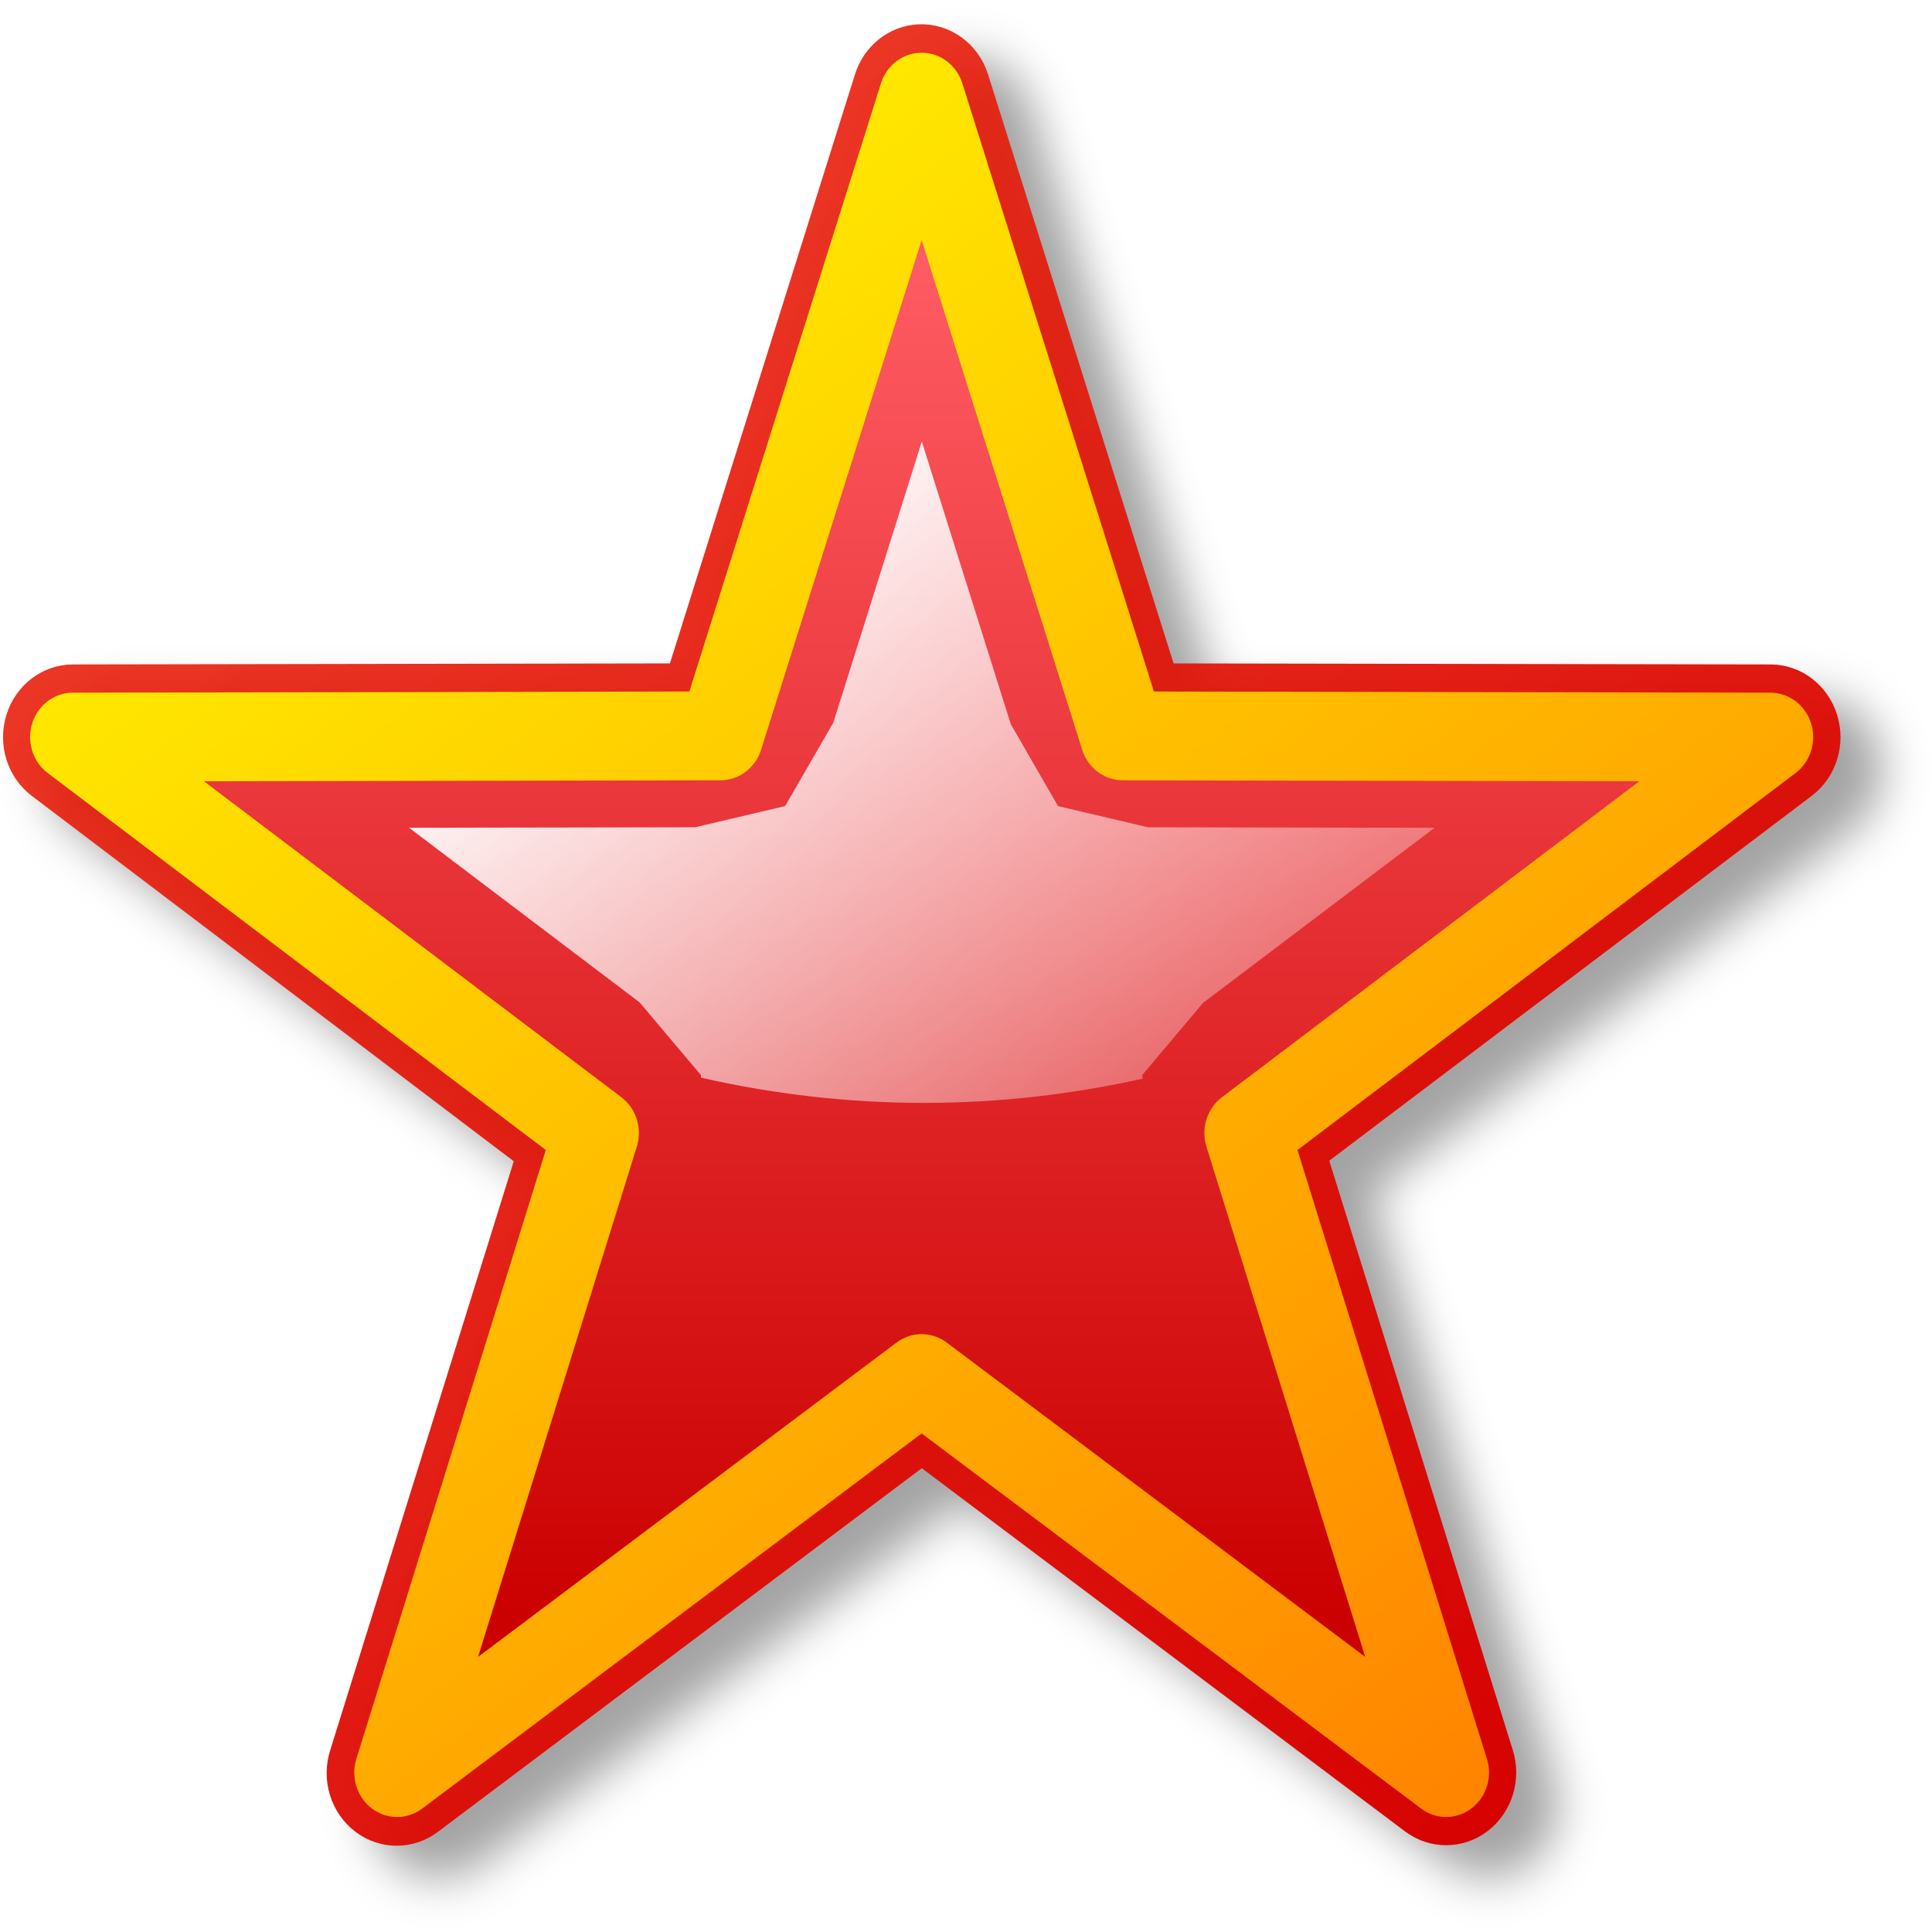
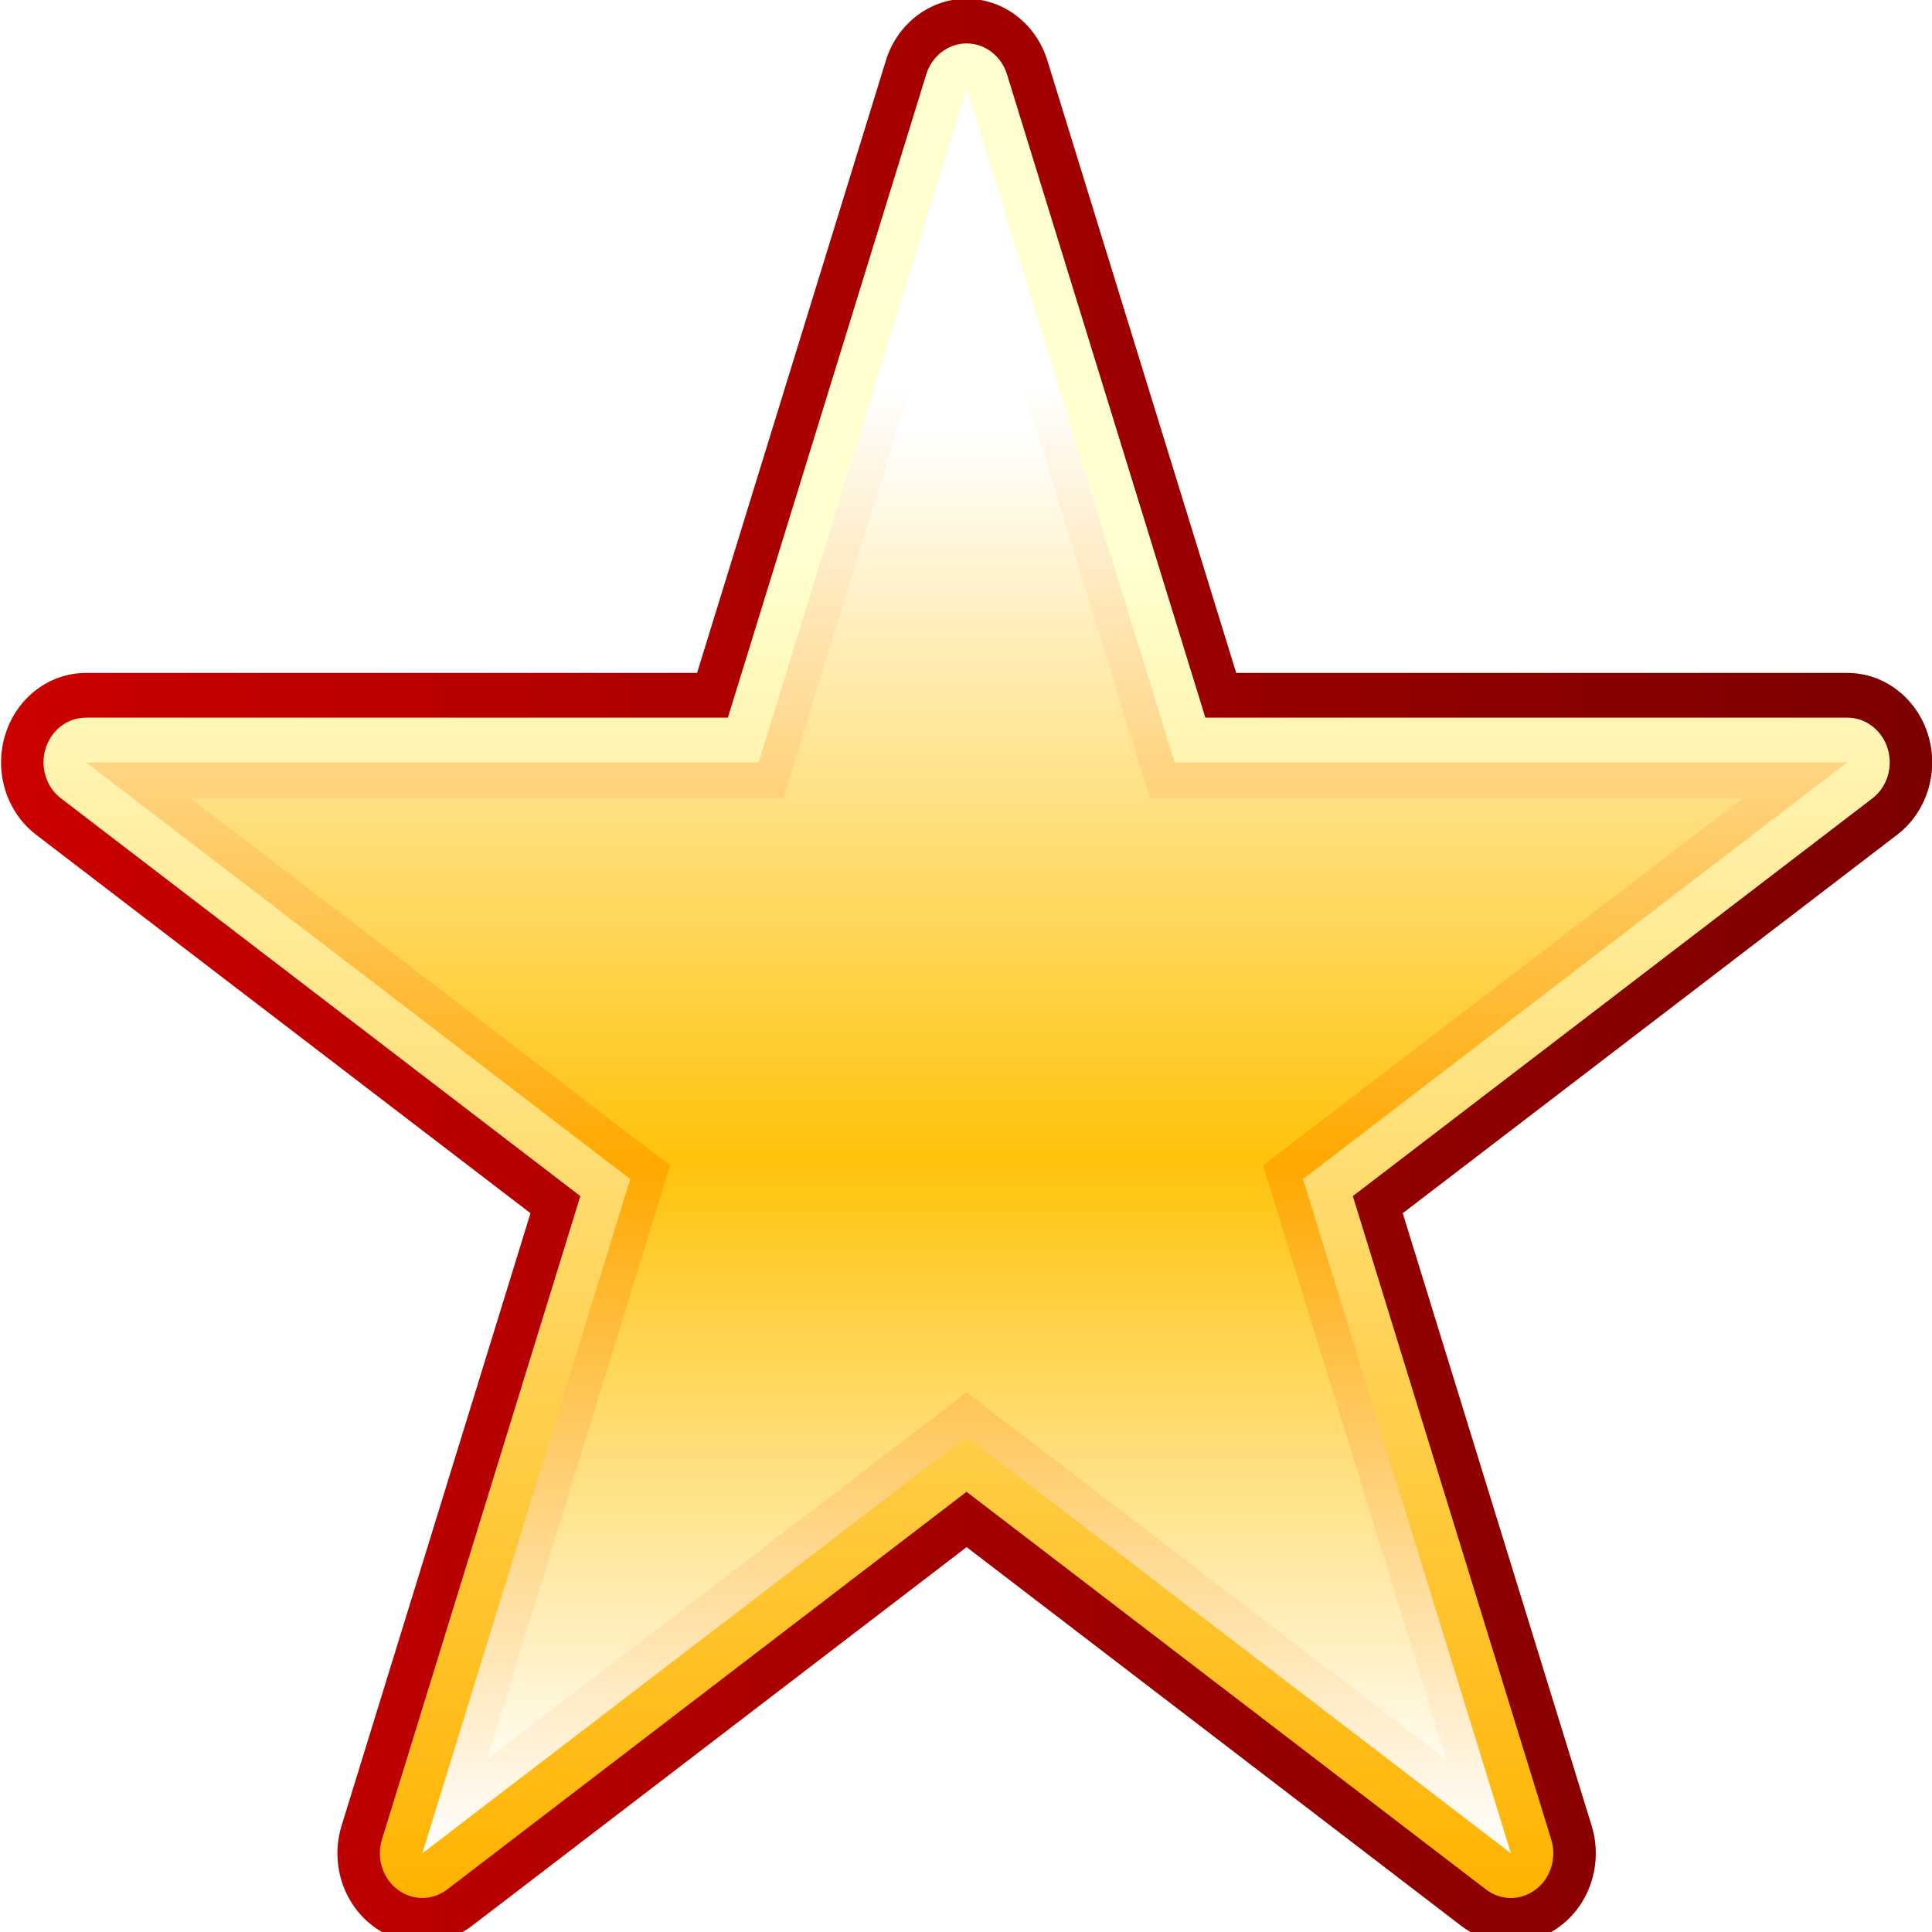
- <svg xmlns="http://www.w3.org/2000/svg" xmlns:xlink="http://www.w3.org/1999/xlink" version="1.0" width="128" height="128" id="svg4310">
-   <defs id="defs4312">
-     <linearGradient id="linearGradient4984">
-       <stop id="stop4986" style="stop-color:#ffffff;stop-opacity:0.942" offset="0" />
-       <stop id="stop4988" style="stop-color:#ffffff;stop-opacity:0" offset="1" />
+ <svg xmlns="http://www.w3.org/2000/svg" xmlns:xlink="http://www.w3.org/1999/xlink" width="128pt" height="128pt" viewBox="0 0 128 128" version="1.1" id="svg3159">
+   <defs id="defs3161">
+     <linearGradient id="linear0" gradientUnits="userSpaceOnUse" x1="-404.176" y1="769.785" x2="-290.367" y2="769.785" gradientTransform="translate(410.7727,-706.2849)">
+       <stop offset="0" style="stop-color:rgb(79.608%,0%,0%);stop-opacity:1;" id="stop3164" />
+       <stop offset="1" style="stop-color:rgb(48.627%,0%,0%);stop-opacity:1;" id="stop3166" />
    </linearGradient>
-     <linearGradient id="linearGradient4976">
-       <stop id="stop4978" style="stop-color:#cb0000;stop-opacity:1" offset="0" />
-       <stop id="stop4980" style="stop-color:#fe5b62;stop-opacity:1" offset="1" />
+     <linearGradient id="linear1" gradientUnits="userSpaceOnUse" x1="-347.273" y1="717.922" x2="-347.273" y2="821.648" gradientTransform="translate(410.7727,-706.2849)">
+       <stop offset="0.28" style="stop-color:rgb(100%,100%,81.176%);stop-opacity:1;" id="stop3169" />
+       <stop offset="1" style="stop-color:rgb(100%,70.196%,0%);stop-opacity:1;" id="stop3171" />
    </linearGradient>
-     <linearGradient id="linearGradient4968">
-       <stop id="stop4970" style="stop-color:#ff8500;stop-opacity:1" offset="0" />
-       <stop id="stop4972" style="stop-color:#ffea00;stop-opacity:1" offset="1" />
+     <linearGradient id="linear2" gradientUnits="userSpaceOnUse" x1="-144.934" y1="180.035" x2="-144.934" y2="87.16" gradientTransform="matrix(1,0,0,-1,208.4328,197.4036)">
+       <stop offset="0.17" style="stop-color:rgb(100%,100%,100%);stop-opacity:1;" id="stop3174" />
+       <stop offset="0.61" style="stop-color:rgb(100%,76.471%,4.314%);stop-opacity:1;" id="stop3176" />
+       <stop offset="1" style="stop-color:rgb(100%,100%,100%);stop-opacity:1;" id="stop3178" />
    </linearGradient>
-     <linearGradient id="linearGradient4960">
-       <stop id="stop4962" style="stop-color:#d70000;stop-opacity:0.984" offset="0" />
-       <stop id="stop4964" style="stop-color:#ea1d09;stop-opacity:0.875" offset="1" />
+     <linearGradient id="linear3" gradientUnits="userSpaceOnUse" x1="-144.934" y1="183.27" x2="-144.934" y2="84.543" gradientTransform="matrix(1,0,0,-1,208.4328,197.4036)">
+       <stop offset="0.17" style="stop-color:rgb(100%,100%,100%);stop-opacity:1;" id="stop3181" />
+       <stop offset="0.61" style="stop-color:rgb(100%,65.882%,0%);stop-opacity:1;" id="stop3183" />
+       <stop offset="1" style="stop-color:rgb(100%,100%,100%);stop-opacity:1;" id="stop3185" />
    </linearGradient>
-     <linearGradient x1="743.799" y1="737.215" x2="671.944" y2="641.098" id="linearGradient4966" xlink:href="#linearGradient4960" gradientUnits="userSpaceOnUse" />
-     <linearGradient x1="94.71" y1="113.599" x2="33.273" y2="28.828" id="linearGradient4974" xlink:href="#linearGradient4968" gradientUnits="userSpaceOnUse" />
-     <linearGradient x1="87.621" y1="103.852" x2="87.621" y2="24.036" id="linearGradient4982" xlink:href="#linearGradient4976" gradientUnits="userSpaceOnUse" />
-     <linearGradient x1="45.725" y1="43.392" x2="83.985" y2="94.938" id="linearGradient4990" xlink:href="#linearGradient4984" gradientUnits="userSpaceOnUse" />
-     <linearGradient x1="743.799" y1="737.215" x2="671.944" y2="641.098" id="linearGradient5001" xlink:href="#linearGradient4960" gradientUnits="userSpaceOnUse" />
-     <filter id="filter5017">
-       <feGaussianBlur id="feGaussianBlur5019" stdDeviation="1.442" />
-     </filter>
+     <linearGradient xlink:href="#linear0" id="linearGradient3215" gradientUnits="userSpaceOnUse" gradientTransform="translate(410.7727,-706.2849)" x1="-404.176" y1="769.785" x2="-290.367" y2="769.785" />
+     <linearGradient xlink:href="#linear1" id="linearGradient3217" gradientUnits="userSpaceOnUse" gradientTransform="translate(410.7727,-706.2849)" x1="-347.273" y1="717.922" x2="-347.273" y2="821.648" />
+     <linearGradient xlink:href="#linear2" id="linearGradient3219" gradientUnits="userSpaceOnUse" gradientTransform="matrix(1,0,0,-1,208.4328,197.4036)" x1="-144.934" y1="180.035" x2="-144.934" y2="87.16" />
+     <linearGradient xlink:href="#linear3" id="linearGradient3221" gradientUnits="userSpaceOnUse" gradientTransform="matrix(1,0,0,-1,208.4328,197.4036)" x1="-144.934" y1="183.27" x2="-144.934" y2="84.543" />
+     <linearGradient xlink:href="#linear3" id="linearGradient3224" gradientUnits="userSpaceOnUse" gradientTransform="matrix(1,0,0,-1,208.4328,197.4036)" x1="-144.934" y1="183.27" x2="-144.934" y2="84.543" />
+     <linearGradient xlink:href="#linear2" id="linearGradient3227" gradientUnits="userSpaceOnUse" gradientTransform="matrix(1,0,0,-1,208.4328,197.4036)" x1="-144.934" y1="180.035" x2="-144.934" y2="87.16" />
+     <linearGradient xlink:href="#linear1" id="linearGradient3230" gradientUnits="userSpaceOnUse" gradientTransform="translate(410.7727,-706.2849)" x1="-347.273" y1="717.922" x2="-347.273" y2="821.648" />
+     <linearGradient xlink:href="#linear0" id="linearGradient3233" gradientUnits="userSpaceOnUse" gradientTransform="translate(410.7727,-706.2849)" x1="-404.176" y1="769.785" x2="-290.367" y2="769.785" />
+     <linearGradient xlink:href="#linear0" id="linearGradient3242" gradientUnits="userSpaceOnUse" gradientTransform="translate(410.7727,-706.2849)" x1="-404.176" y1="769.785" x2="-290.367" y2="769.785" />
+     <linearGradient xlink:href="#linear1" id="linearGradient3244" gradientUnits="userSpaceOnUse" gradientTransform="translate(410.7727,-706.2849)" x1="-347.273" y1="717.922" x2="-347.273" y2="821.648" />
+     <linearGradient xlink:href="#linear2" id="linearGradient3246" gradientUnits="userSpaceOnUse" gradientTransform="matrix(1,0,0,-1,208.4328,197.4036)" x1="-144.934" y1="180.035" x2="-144.934" y2="87.16" />
+     <linearGradient xlink:href="#linear3" id="linearGradient3248" gradientUnits="userSpaceOnUse" gradientTransform="matrix(1,0,0,-1,208.4328,197.4036)" x1="-144.934" y1="183.27" x2="-144.934" y2="84.543" />
  </defs>
-   <g transform="matrix(1.031325,0,0,1.070333,-668.6638,-668.712)" id="layer1">
-     <path d="m 710.101,628.281 c -1.878,0.081 -3.52,1.335 -4.094,3.125 l -11.906,36.438 -38.344,0.062 c -1.936,0.008 -3.652,1.252 -4.25,3.094 -0.598,1.842 0.063,3.888 1.625,5.031 l 30.938,22.625 -11.781,36.438 c -0.634,1.859 0.038,3.906 1.625,5.062 1.587,1.157 3.768,1.141 5.344,-0.031 l 31.031,-22.469 31.062,22.5 c 1.577,1.127 3.719,1.116 5.281,-0.031 1.562,-1.147 2.228,-3.189 1.625,-5.031 l -11.781,-36.469 31,-22.594 c 1.562,-1.144 2.223,-3.19 1.625,-5.031 -0.598,-1.842 -2.345,-3.085 -4.281,-3.094 L 726.476,667.844 714.57,631.375 c -0.615,-1.92 -2.454,-3.176 -4.469,-3.094 z" id="path5009" style="fill:#000000;fill-opacity:0.361;fill-rule:evenodd;stroke:none;filter:url(#filter5017)" />
-     <path d="m 707.437,628.024 c -1.151,0.049 -2.15,0.811 -2.501,1.909 l -12.275,37.649 -39.624,0.066 c -1.187,0.005 -2.237,0.772 -2.604,1.901 -0.367,1.129 0.033,2.367 0.991,3.068 l 31.989,23.366 -12.177,37.649 c -0.389,1.14 0.01,2.401 0.984,3.11 0.974,0.709 2.296,0.703 3.262,-0.017 l 32.087,-23.234 32.087,23.234 c 0.967,0.691 2.269,0.682 3.227,-0.021 0.958,-0.704 1.356,-1.943 0.986,-3.072 l -12.177,-37.682 32.021,-23.333 c 0.958,-0.701 1.358,-1.939 0.991,-3.068 -0.367,-1.129 -1.417,-1.896 -2.604,-1.901 l -39.624,-0.066 -12.308,-37.649 c -0.378,-1.178 -1.495,-1.959 -2.732,-1.909 z m 0.132,11.617 10.301,31.528 c 0.363,1.131 1.412,1.901 2.6,1.909 l 33.206,0.066 -26.822,19.549 c -0.953,0.701 -1.351,1.934 -0.987,3.061 l 10.169,31.561 -26.855,-19.45 c -0.962,-0.696 -2.263,-0.696 -3.225,0 l -26.887,19.45 10.202,-31.561 c 0.357,-1.133 -0.055,-2.368 -1.02,-3.061 l -26.822,-19.549 33.206,-0.066 c 1.188,-0.008 2.236,-0.778 2.6,-1.909 l 10.334,-31.528 z" id="path4949" style="fill:none;stroke:url(#linearGradient4966);stroke-width:3.5;stroke-linecap:round;stroke-linejoin:round;stroke-miterlimit:4;stroke-opacity:1;stroke-dasharray:none;stroke-dashoffset:0" />
-     <path d="M 62.367,14.308 74.641,51.85 114.139,51.922 82.227,75.196 94.364,112.783 62.367,89.625 30.37,112.783 42.507,75.196 10.595,51.922 50.093,51.85 62.367,14.308 z" transform="matrix(1.05312,0,0,1.05312,641.8806,615.7153)" id="path4438" style="fill:url(#linearGradient4982);fill-opacity:1;fill-rule:evenodd;stroke:url(#linearGradient4974);stroke-width:5.223;stroke-linecap:round;stroke-linejoin:round;stroke-miterlimit:4;stroke-opacity:1;stroke-dasharray:none;stroke-dashoffset:0" />
-     <path d="m 63,32.312 -5.688,17.406 -3.094,5.156 -5.781,1.312 -18.375,0.031 14.812,10.812 3.938,4.5 0,0.156 c 4.621,1.016 9.419,1.562 14.344,1.562 4.817,0 9.504,-0.527 14.031,-1.5 L 77.156,71.531 81.062,67.062 95.938,56.219 77.531,56.188 71.75,54.875 68.719,49.812 63,32.312 z" transform="translate(644.5714,619.7908)" id="path4955" style="fill:url(#linearGradient4990);fill-opacity:1;fill-rule:evenodd;stroke:none" />
+   <g id="g3236" transform="matrix(1.124173,0,0,1.184565,-7.343809,-10.90665)">
+     <path style="fill:url(#linearGradient3242);fill-rule:nonzero;stroke:none" d="m 95.574,117.863 c -1.027,0 -2.059,-0.316 -2.938,-0.953 L 63.5,95.738 34.359,116.91 c -0.875,0.637 -1.91,0.957 -2.938,0.957 -1.031,0 -2.062,-0.32 -2.938,-0.957 -1.754,-1.273 -2.488,-3.531 -1.82,-5.59 L 37.797,77.062 8.656,55.891 c -1.75,-1.273 -2.484,-3.531 -1.816,-5.59 0.672,-2.062 2.59,-3.457 4.758,-3.457 l 36.016,0 11.129,-34.254 c 0.672,-2.062 2.594,-3.453 4.758,-3.453 2.168,0 4.086,1.395 4.758,3.453 l 11.129,34.254 36.016,0 c 2.168,0 4.086,1.395 4.758,3.457 0.668,2.059 -0.062,4.316 -1.816,5.59 L 89.203,77.062 100.336,111.32 c 0.668,2.059 -0.066,4.316 -1.82,5.59 -0.875,0.637 -1.906,0.953 -2.941,0.953 z m 0,0" id="path3190" />
+     <path style="fill:url(#linearGradient3244);fill-rule:nonzero;stroke:none" d="m 95.574,115.363 c -0.516,0 -1.027,-0.16 -1.465,-0.477 L 63.496,92.645 32.891,114.883 c -0.438,0.316 -0.953,0.477 -1.469,0.477 -0.52,0 -1.031,-0.16 -1.469,-0.477 -0.879,-0.637 -1.246,-1.766 -0.91,-2.793 L 40.734,76.105 10.129,53.863 C 9.25,53.23 8.883,52.102 9.219,51.07 9.555,50.043 10.512,49.344 11.598,49.344 l 37.832,0 11.691,-35.98 c 0.336,-1.027 1.293,-1.727 2.379,-1.727 1.082,0 2.043,0.699 2.379,1.727 l 11.691,35.98 37.832,0 c 1.086,0 2.043,0.699 2.379,1.727 0.336,1.031 -0.027,2.16 -0.91,2.797 L 86.262,76.105 97.953,112.09 c 0.336,1.027 -0.027,2.156 -0.906,2.793 -0.441,0.316 -0.953,0.48 -1.473,0.48 z m 0,0" id="path3192" />
+     <path style="fill:url(#linearGradient3246);fill-rule:nonzero;stroke:none" d="m 33.32,110.242 11.301,-34.781 0.227,-0.691 -0.586,-0.426 -29.586,-21.5 37.297,0 0.223,-0.691 L 63.5,17.367 l 11.301,34.785 0.223,0.691 37.301,0 -29.59,21.5 -0.586,0.426 0.223,0.691 L 93.68,110.242 64.086,88.746 63.5,88.32 62.91,88.746 z m 0,0" id="path3194" />
+     <path style="fill:url(#linearGradient3248);fill-rule:nonzero;stroke:none" d="m 63.5,14.137 12.254,37.707 39.648,0 L 83.324,75.152 95.578,112.863 63.5,89.555 31.422,112.863 43.676,75.152 11.594,51.844 l 39.652,0 L 63.5,14.137 m 0,6.469 -10.352,31.859 -0.449,1.379 -34.949,0 27.102,19.691 1.172,0.852 -0.449,1.383 L 35.223,107.625 62.32,87.938 63.496,87.082 64.676,87.938 91.773,107.625 81.422,75.77 80.973,74.387 82.152,73.531 109.25,53.844 l -34.949,0 -0.449,-1.379 z m 0,0" id="path3196" />
  </g>
</svg>
